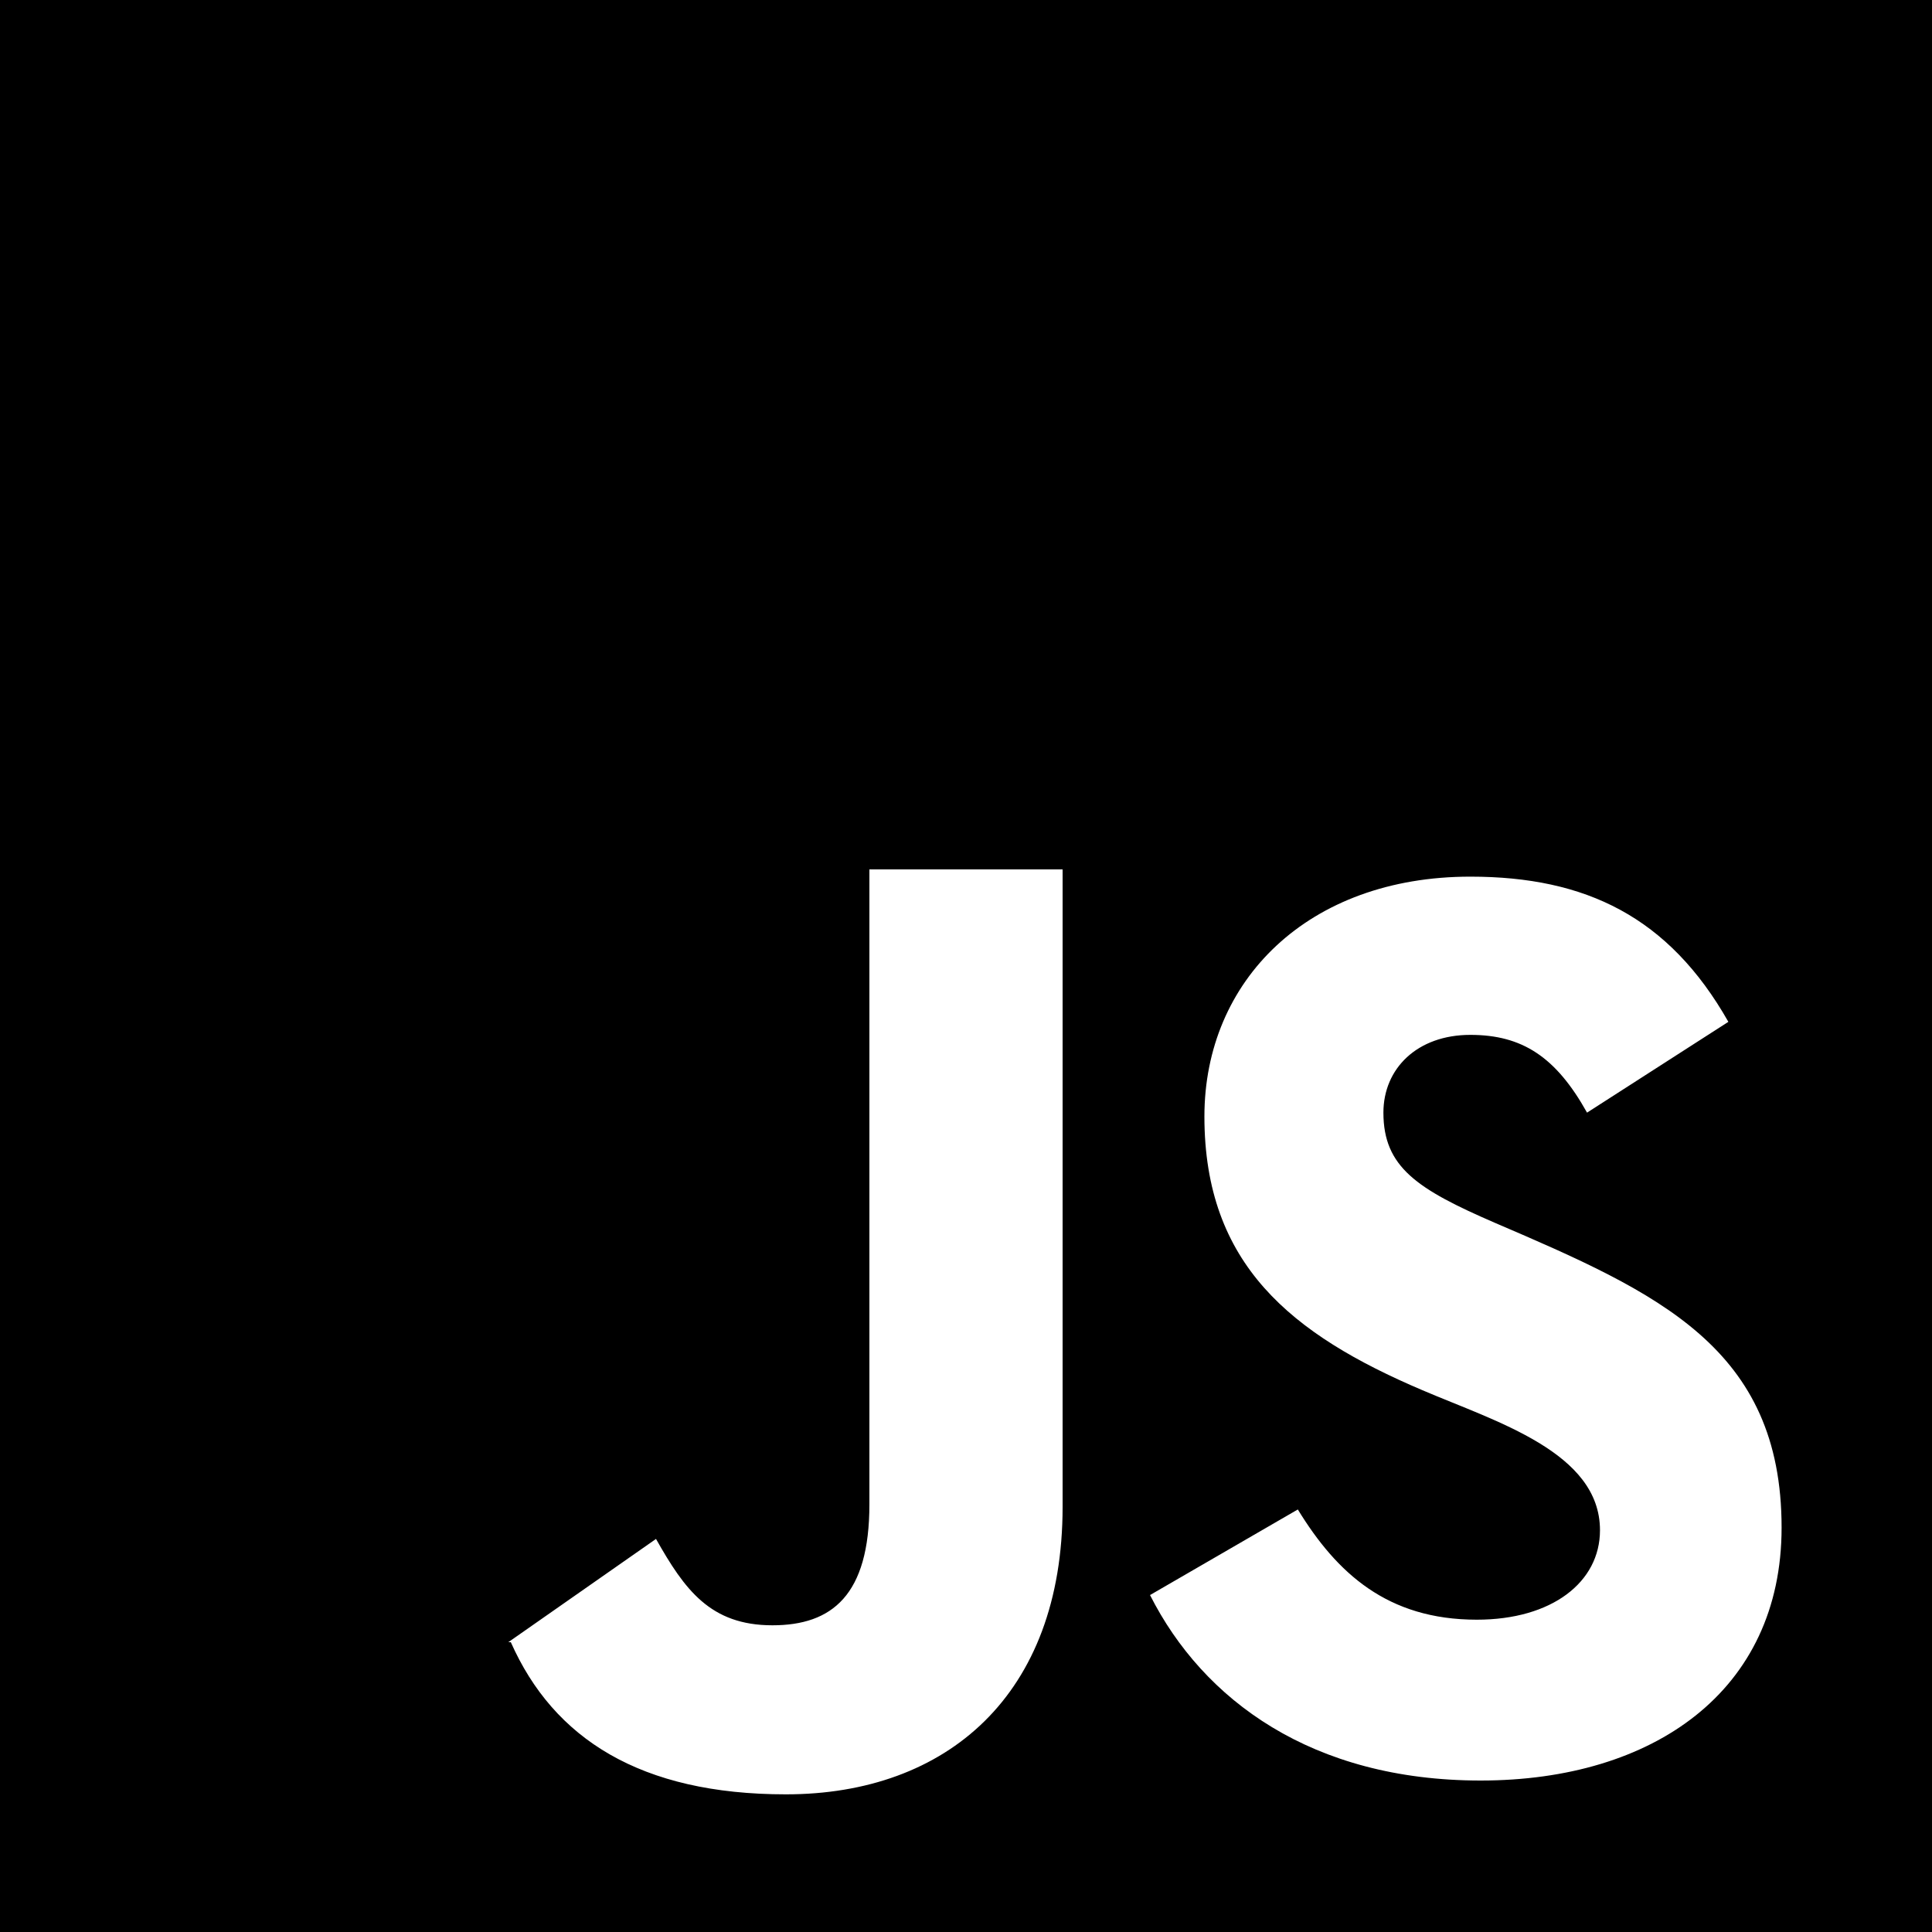
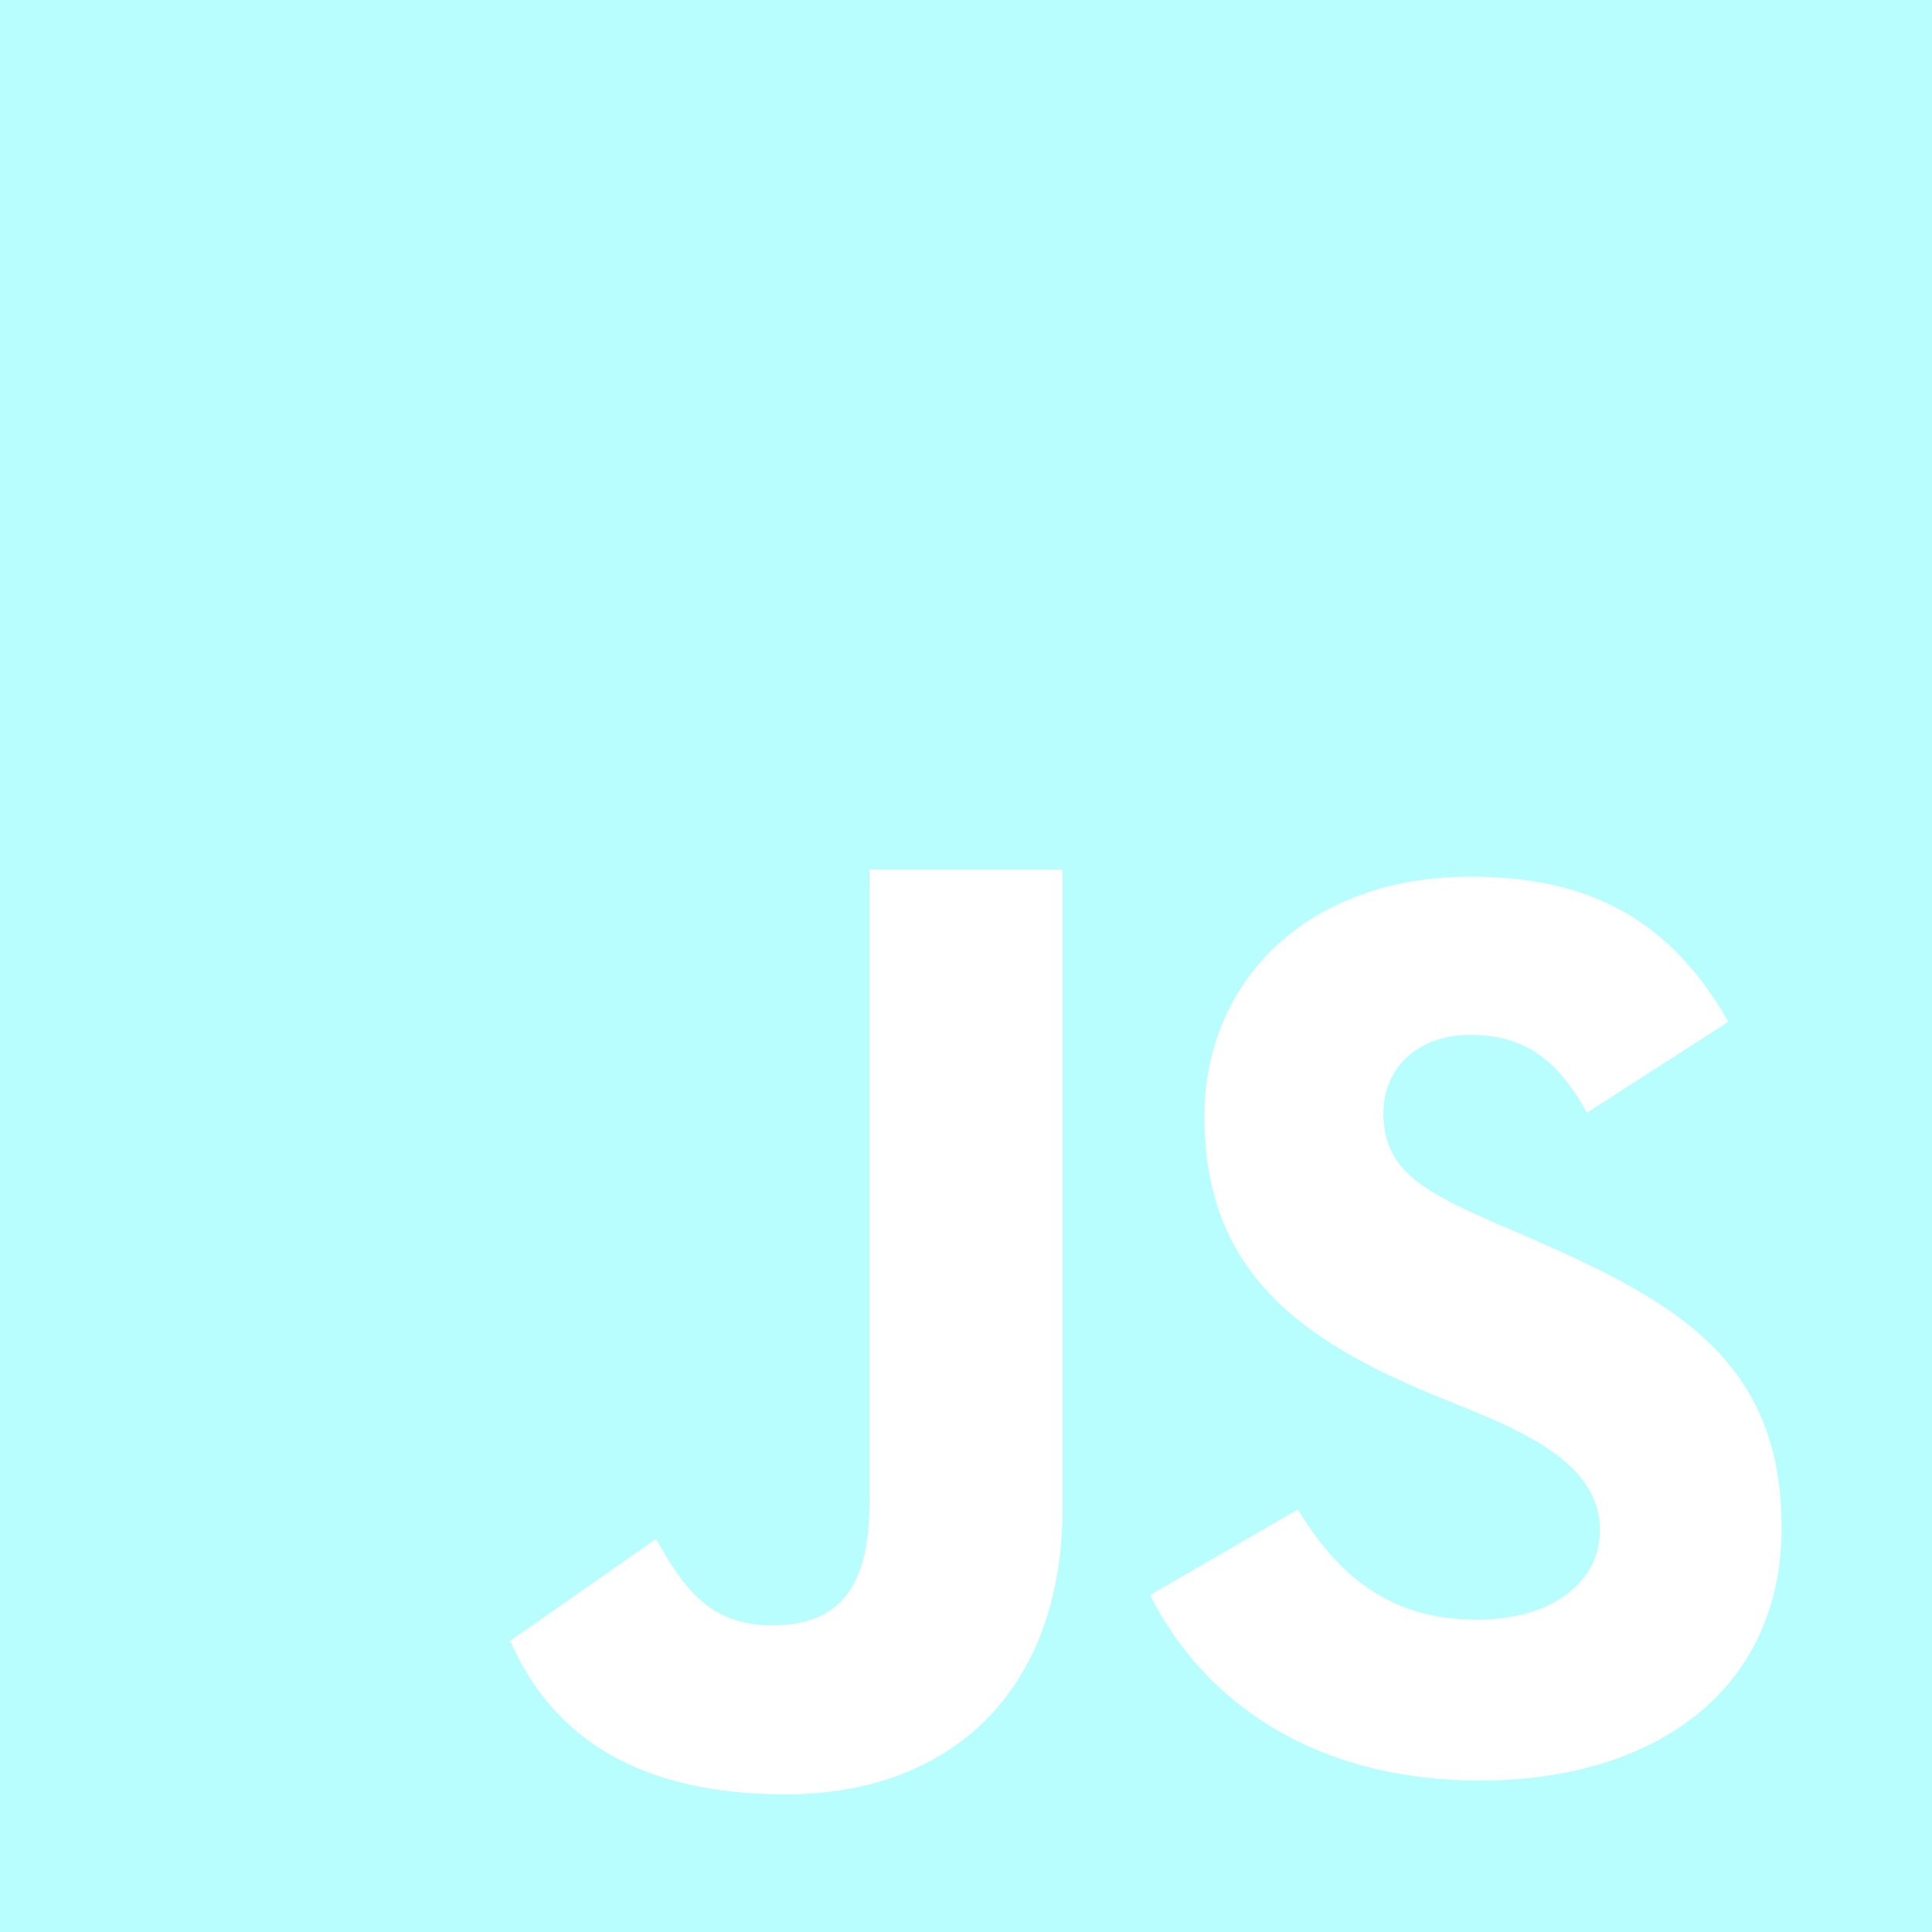
- <svg xmlns="http://www.w3.org/2000/svg" viewBox="0 0 20 20" version="1.1" fill="#000000">
+ <svg xmlns="http://www.w3.org/2000/svg" viewBox="0 0 20 20" version="1.1" fill="#b8feff">
  <g id="SVGRepo_bgCarrier" stroke-width="0" />
  <g id="SVGRepo_tracerCarrier" stroke-linecap="round" stroke-linejoin="round" />
  <g id="SVGRepo_iconCarrier">
    <defs> </defs>
    <g id="Page-1" stroke="none" stroke-width="1" fill="none" fill-rule="evenodd">
-       <g id="Dribbble-Light-Preview" transform="translate(-420, -7479)" fill="#000000">
+       <g id="Dribbble-Light-Preview" transform="translate(-420, -7479)" fill="#b8feff">
        <g id="icons" transform="translate(56, 160)">
          <path d="M379.328,7337.432 C377.583,7337.432 376.455,7336.6 375.905,7335.512 L375.905,7335.512 L377.435,7334.626 C377.838,7335.284 378.361,7335.767 379.288,7335.767 C380.066,7335.767 380.563,7335.378 380.563,7334.841 C380.563,7334.033 379.485,7333.717 378.724,7333.391 C377.368,7332.814 376.468,7332.089 376.468,7330.558 C376.468,7329.149 377.542,7328.075 379.221,7328.075 C380.415,7328.075 381.275,7328.491 381.892,7329.578 L380.429,7330.518 C380.107,7329.941 379.758,7329.713 379.221,7329.713 C378.67,7329.713 378.321,7330.062 378.321,7330.518 C378.321,7331.082 378.67,7331.31 379.476,7331.659 C381.165,7332.383 382.443,7332.952 382.443,7334.814 C382.443,7336.506 381.114,7337.432 379.328,7337.432 L379.328,7337.432 Z M375,7334.599 C375,7336.546 373.801,7337.575 372.136,7337.575 C370.632,7337.575 369.731,7337 369.288,7336 L369.273,7336 L369.266,7336 L369.262,7336 L370.791,7334.931 C371.086,7335.454 371.352,7335.825 371.996,7335.825 C372.614,7335.825 373,7335.512 373,7334.573 L373,7328 L375,7328 L375,7334.599 Z M364,7339 L384,7339 L384,7319 L364,7319 L364,7339 Z" id="javascript-[#155]"> </path>
        </g>
      </g>
    </g>
  </g>
</svg>
